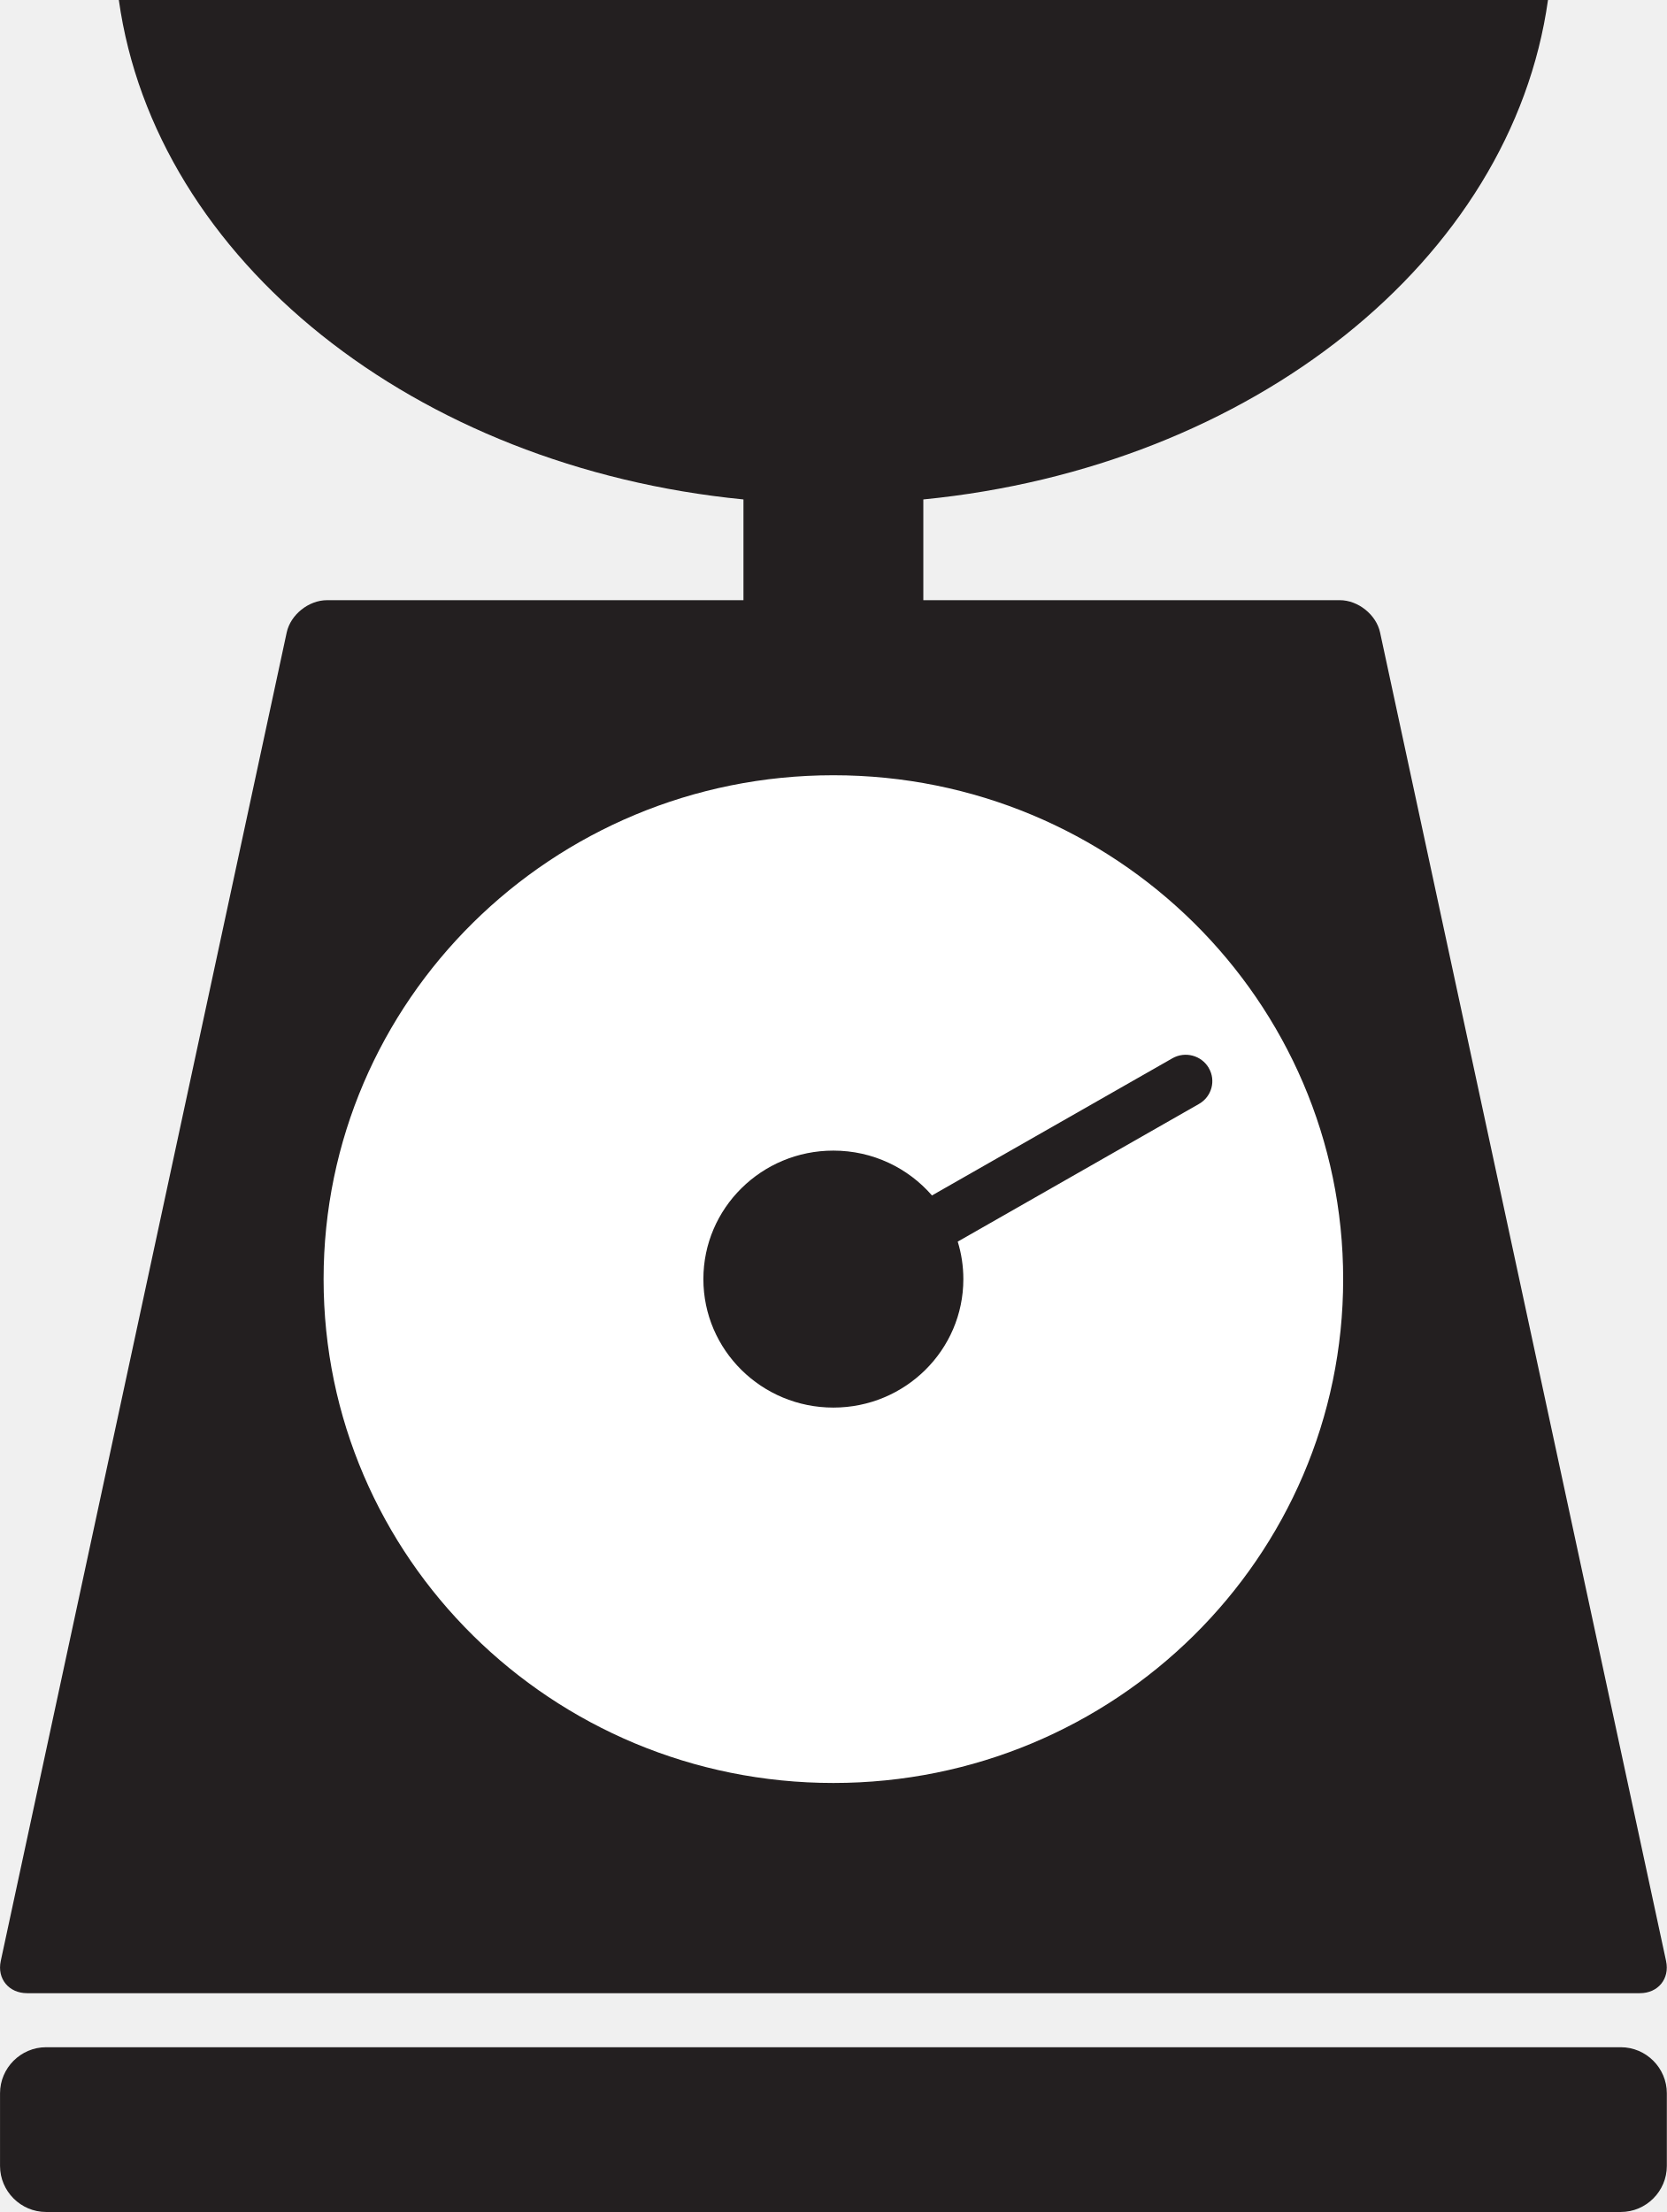
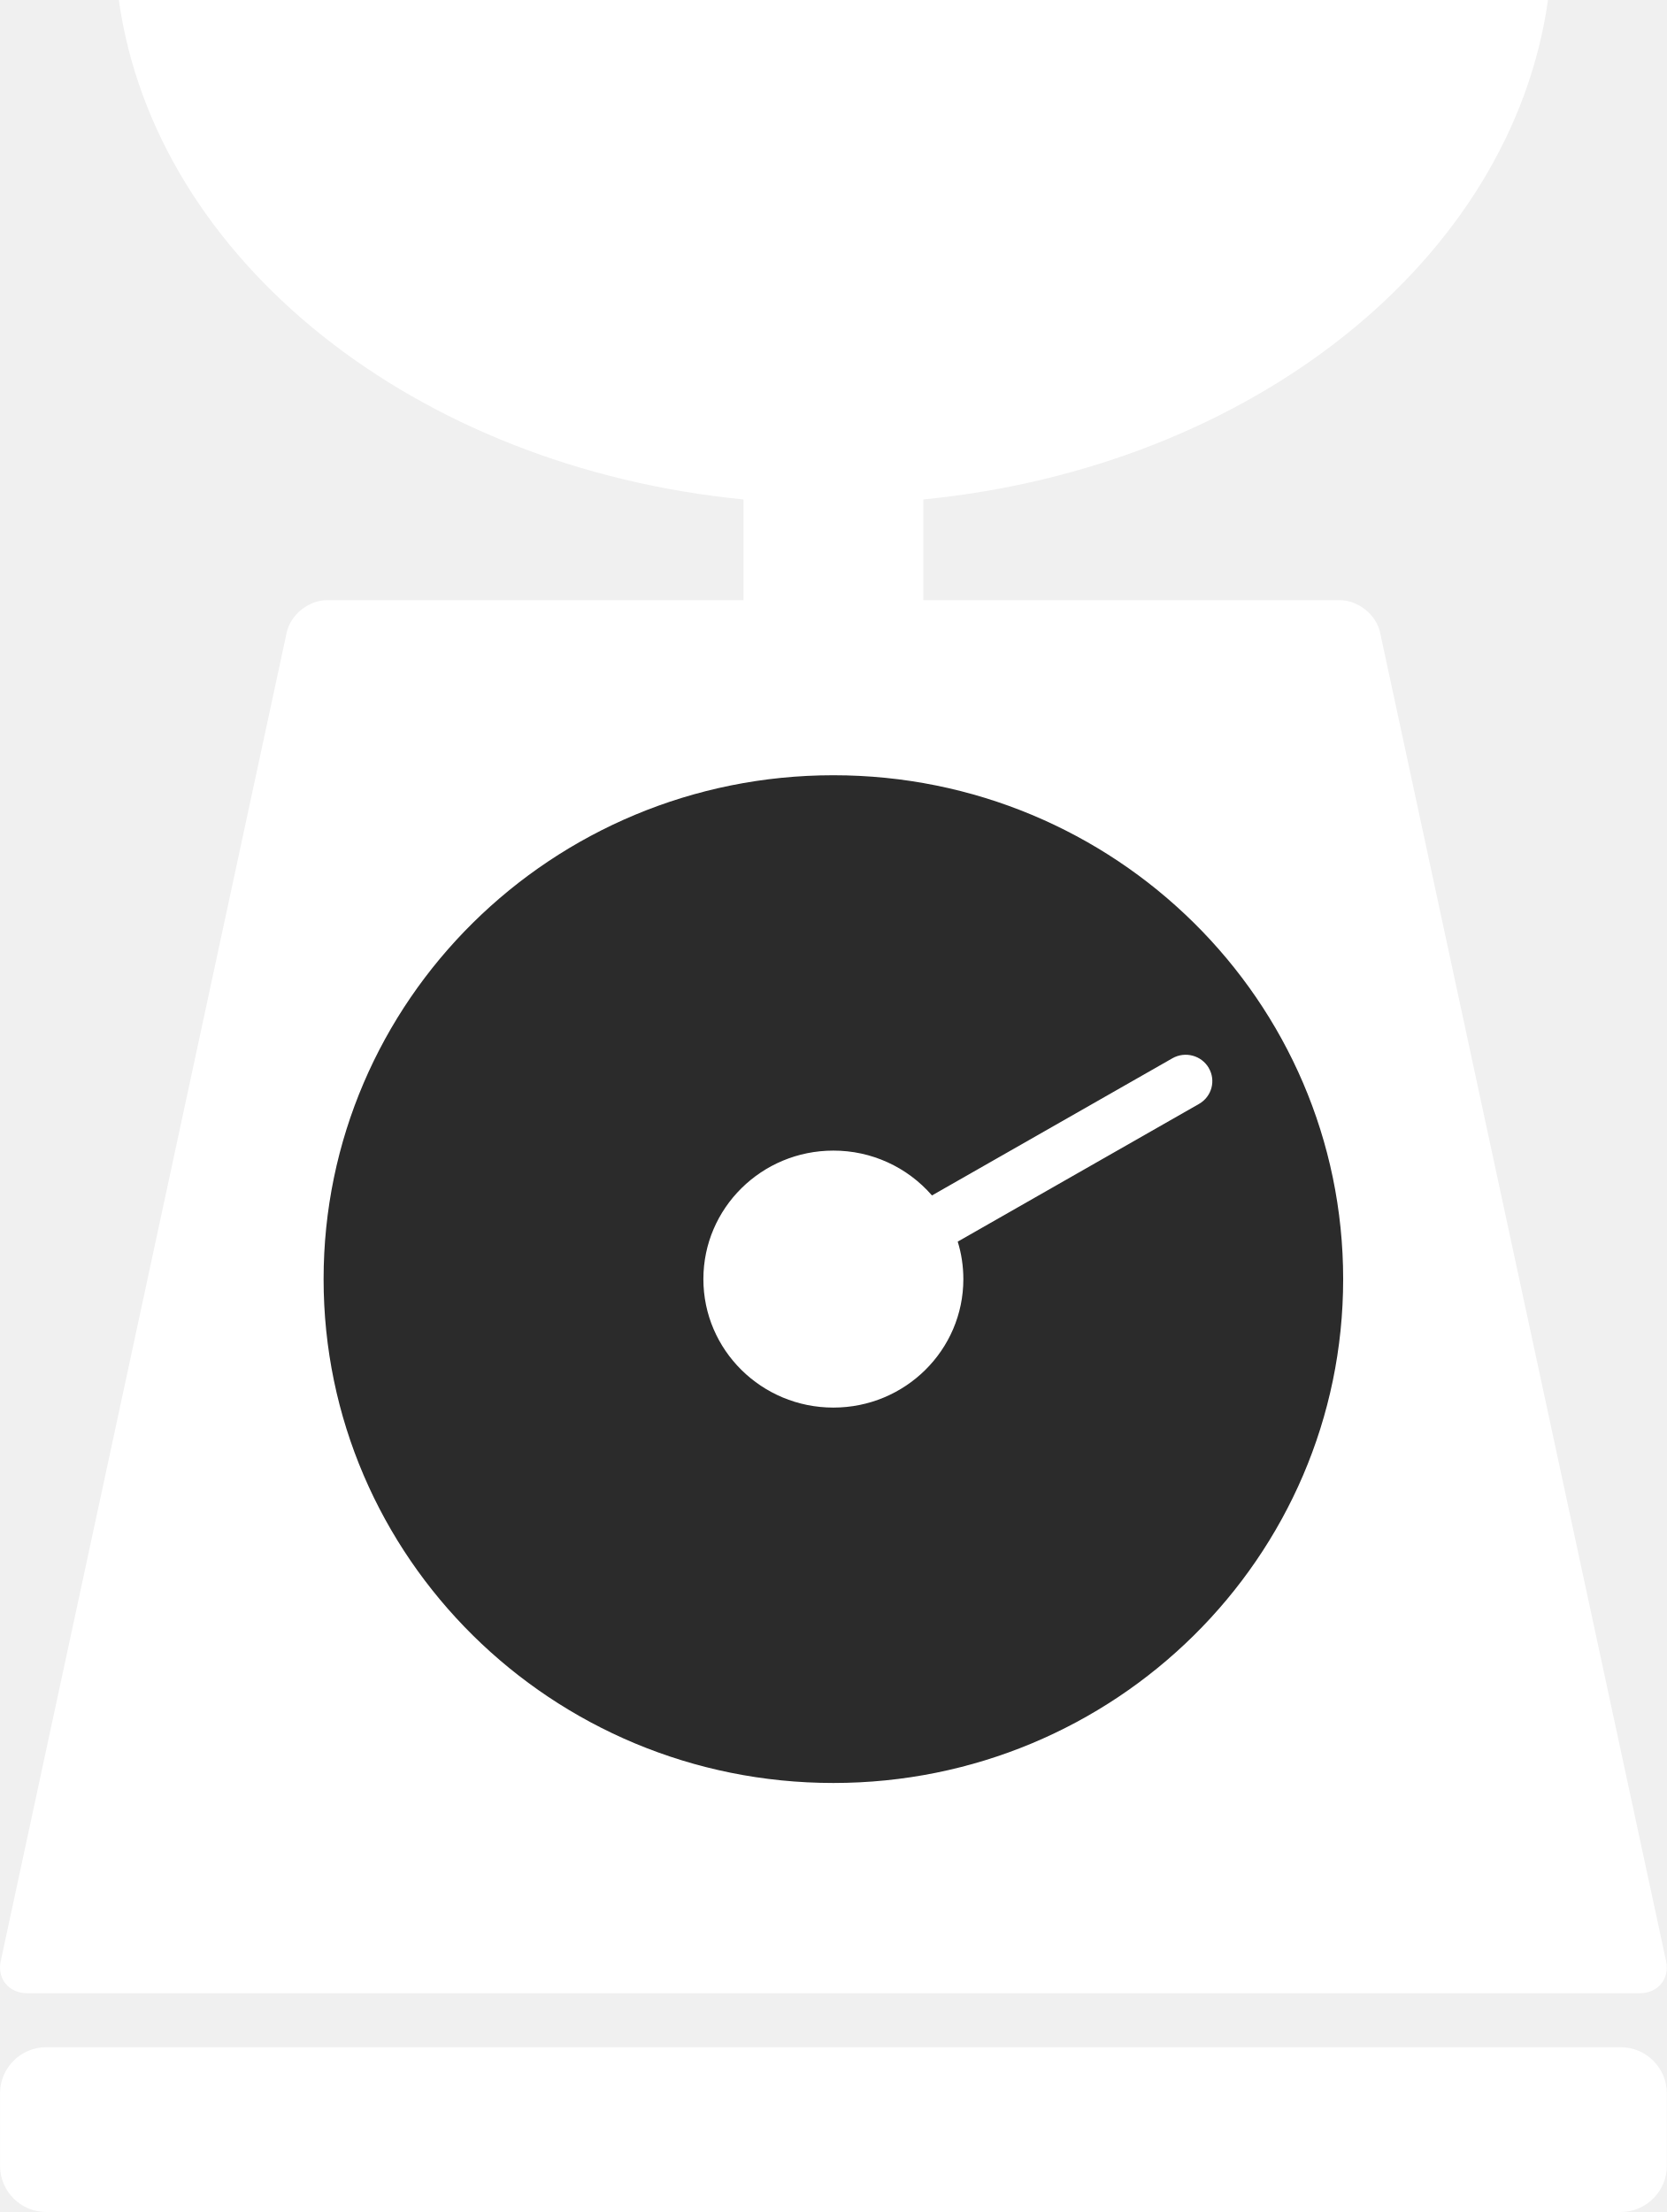
- <svg xmlns="http://www.w3.org/2000/svg" id="Layer_1" enable-background="new 0 0 215.926 286.559" xml:space="preserve" viewBox="0 0 215.926 286.559" version="1.0" y="0px" x="0px">
-   <g id="scale">
-     <path id="path237" d="m215.83 254.04l-37.05-172.11c-0.495-2.297-2.842-4.178-5.216-4.178h-53.952v-13.05c42.559-4.19 76.195-31.008 80.922-64.702h-185.14c4.725 33.694 38.362 60.512 80.917 64.702v13.051h-53.95c-2.376 0-4.723 1.881-5.219 4.178l-37.044 172.11c-0.497 2.297 1.041 4.172 3.421 4.172h208.9c2.37 0.01 3.91-1.87 3.41-4.17z" fill="#231F20" />
-     <g id="g239">
-       <path id="path241" d="m174 165.71c0 36.047-29.566 65.27-66.04 65.27-36.471 0-66.04-29.223-66.04-65.27 0-36.056 29.569-65.279 66.04-65.279 36.48 0 66.04 29.22 66.04 65.28z" fill="#FFFFFF" />
-       <path id="path243" d="m156.59 138.35c-0.953-1.632-3.065-2.195-4.717-1.25l-31.141 17.767c-3.086-3.553-7.66-5.809-12.774-5.809-9.299 0-16.839 7.449-16.839 16.648 0 9.189 7.541 16.643 16.839 16.643 9.301 0 16.839-7.453 16.839-16.643 0-1.691-0.255-3.322-0.729-4.857l31.257-17.839c1.65-0.94 2.22-3.03 1.26-4.66z" fill="#231F20" />
-     </g>
-     <path id="path245" d="m215.93 280.59c0 3.281-2.686 5.967-5.968 5.967h-203.99c-3.282 0-5.968-2.686-5.968-5.967v-9.408c0-3.283 2.686-5.969 5.968-5.969h203.99c3.282 0 5.968 2.686 5.968 5.969v9.41z" fill="#231F20" />
-   </g>
+ <svg xmlns="http://www.w3.org/2000/svg" version="1.0" viewBox="0 0 215.926 286.559">
+   <path fill="#FFF" d="M215.83 254.04L178.78 81.93c-.495-2.297-2.842-4.178-5.216-4.178h-53.952v-13.05c42.559-4.19 76.195-31.008 80.922-64.702H15.394c4.725 33.694 38.362 60.512 80.917 64.702v13.051h-53.95c-2.376 0-4.723 1.881-5.219 4.178L.098 254.041c-.497 2.297 1.041 4.172 3.421 4.172h208.9c2.37.01 3.91-1.87 3.41-4.17z" />
+   <path fill="#2b2b2b" d="M174 165.71c0 36.047-29.566 65.27-66.04 65.27-36.471 0-66.04-29.223-66.04-65.27 0-36.056 29.569-65.279 66.04-65.279 36.48 0 66.04 29.22 66.04 65.28z" />
+   <path fill="#FFF" d="M156.59 138.35c-.953-1.632-3.065-2.195-4.717-1.25l-31.141 17.767a16.87 16.87 0 00-12.774-5.809c-9.299 0-16.839 7.449-16.839 16.648 0 9.189 7.541 16.643 16.839 16.643 9.301 0 16.839-7.453 16.839-16.643 0-1.691-.255-3.322-.729-4.857l31.257-17.839c1.65-.94 2.22-3.03 1.26-4.66zM215.93 280.59c0 3.281-2.686 5.967-5.968 5.967H5.972c-3.282 0-5.968-2.686-5.968-5.967v-9.408c0-3.283 2.686-5.969 5.968-5.969h203.99c3.282 0 5.968 2.686 5.968 5.969v9.41z" />
</svg>
